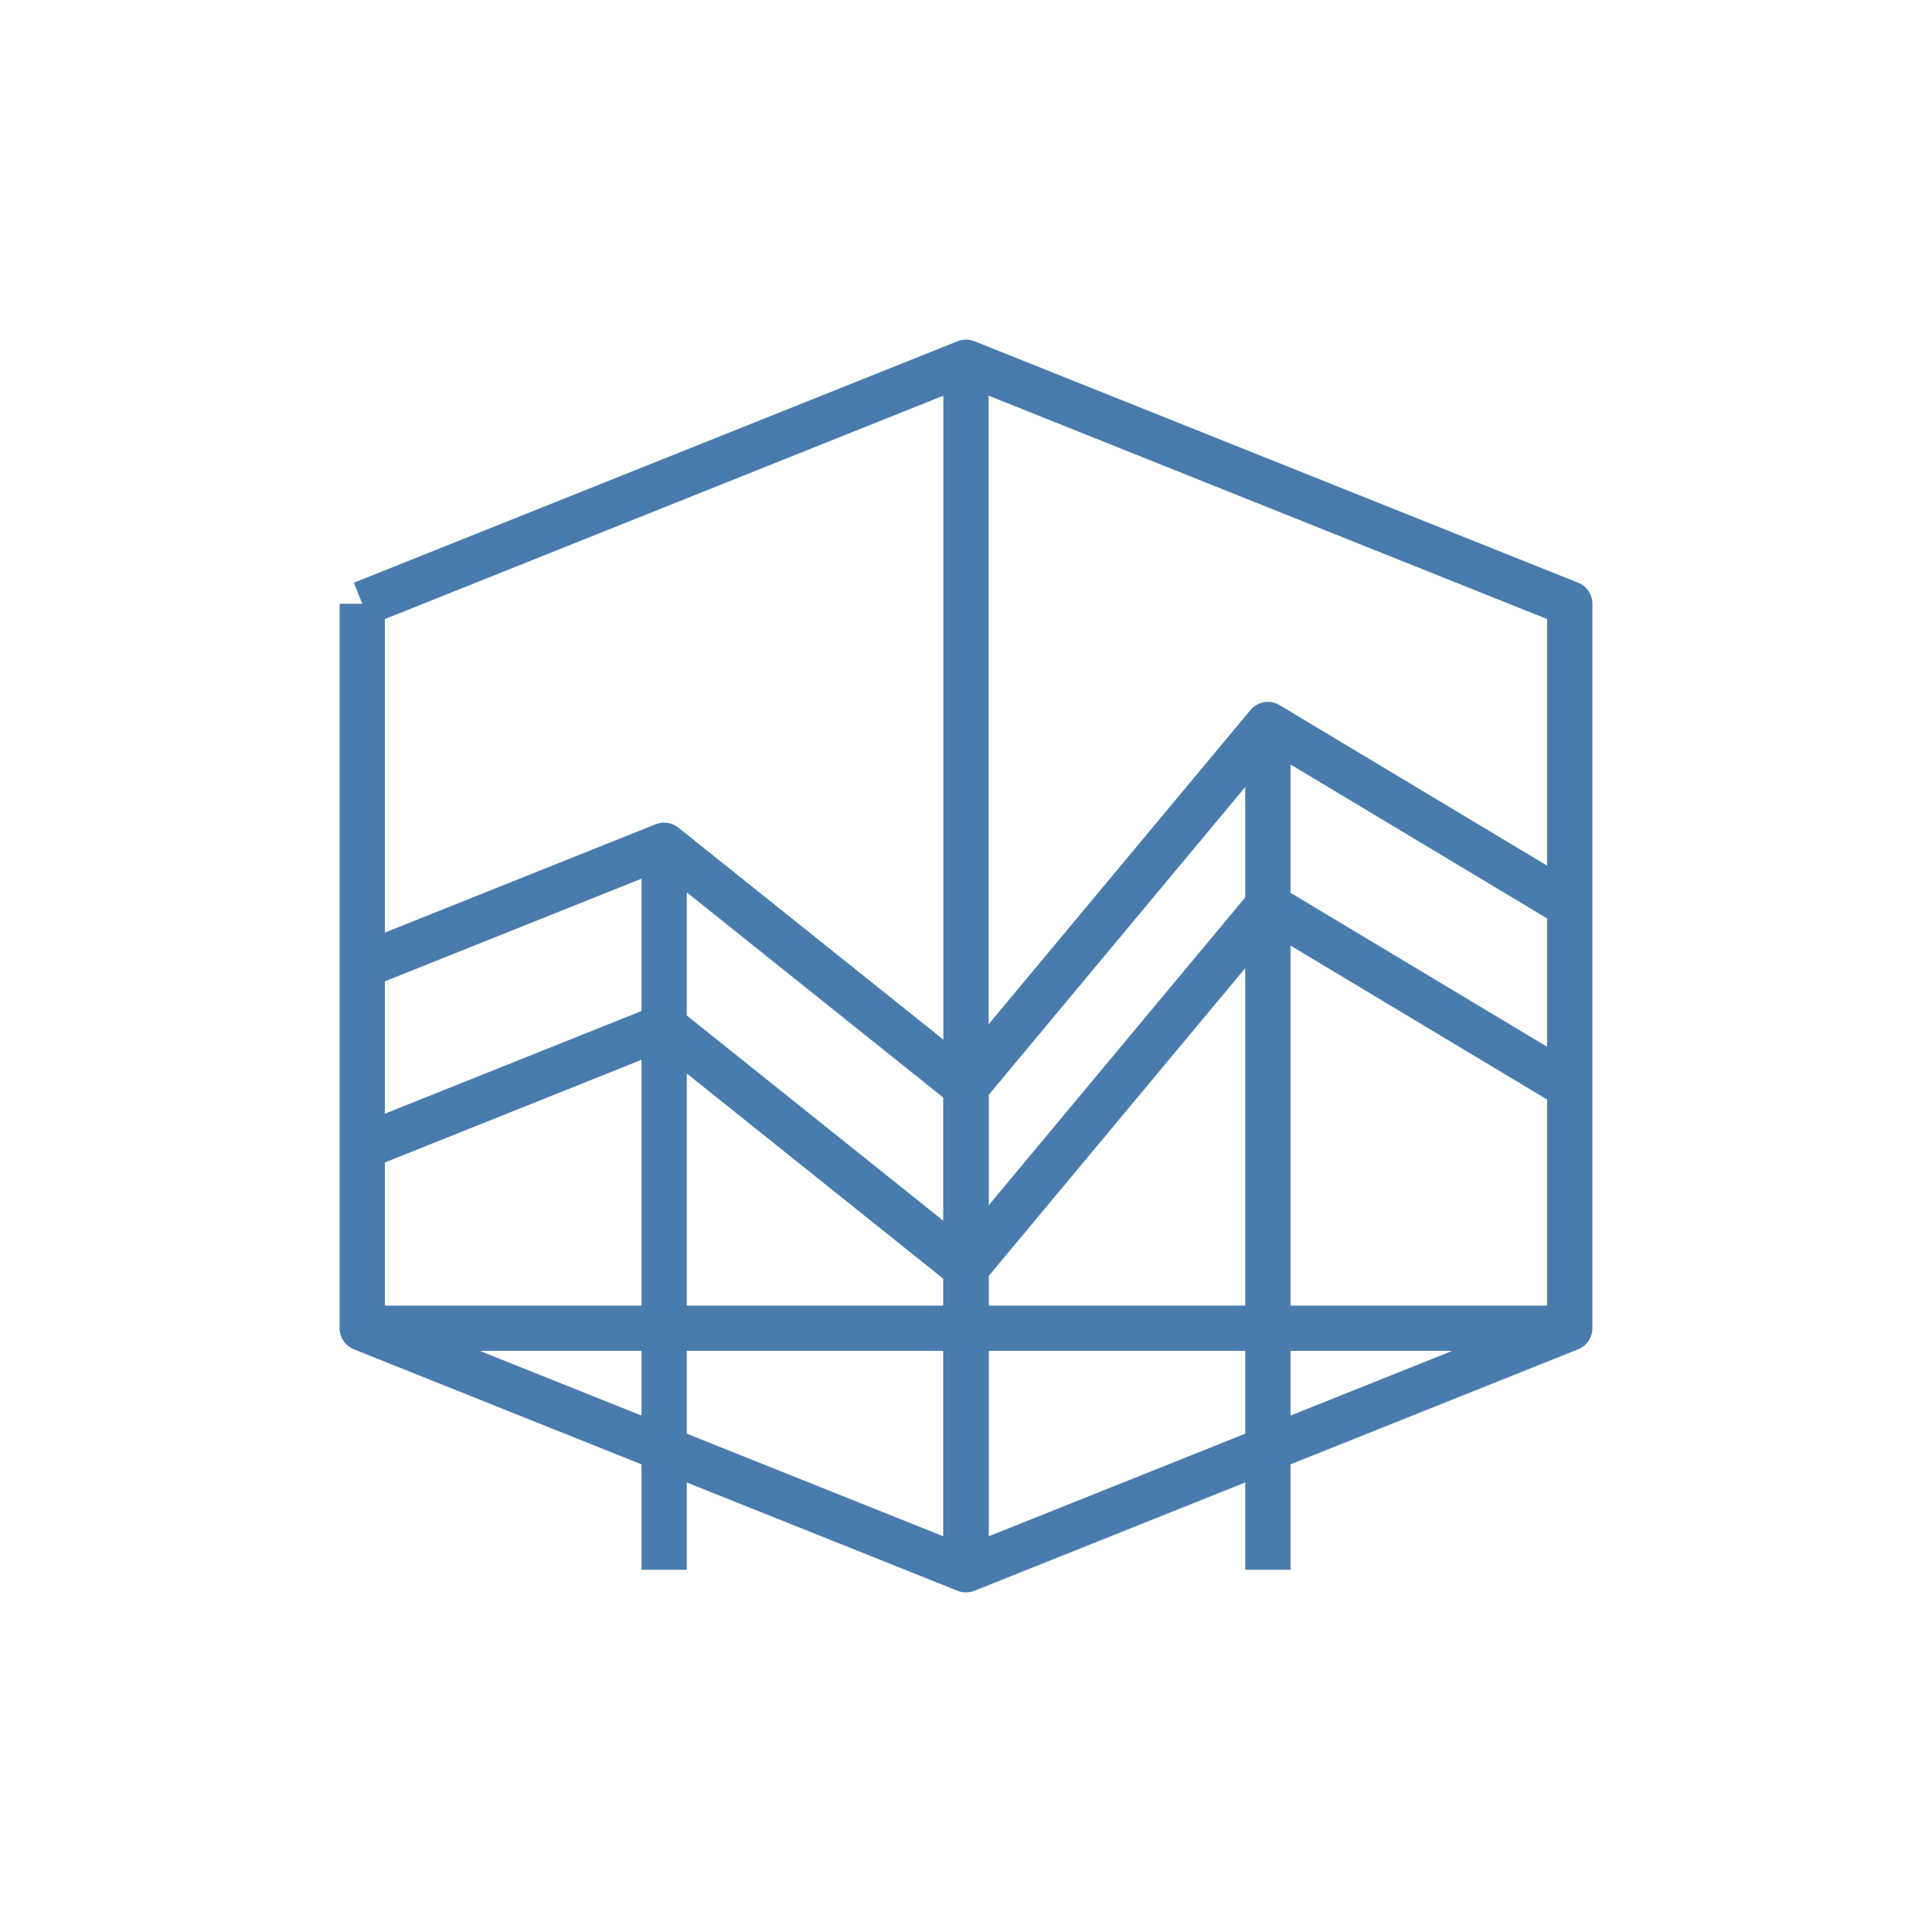
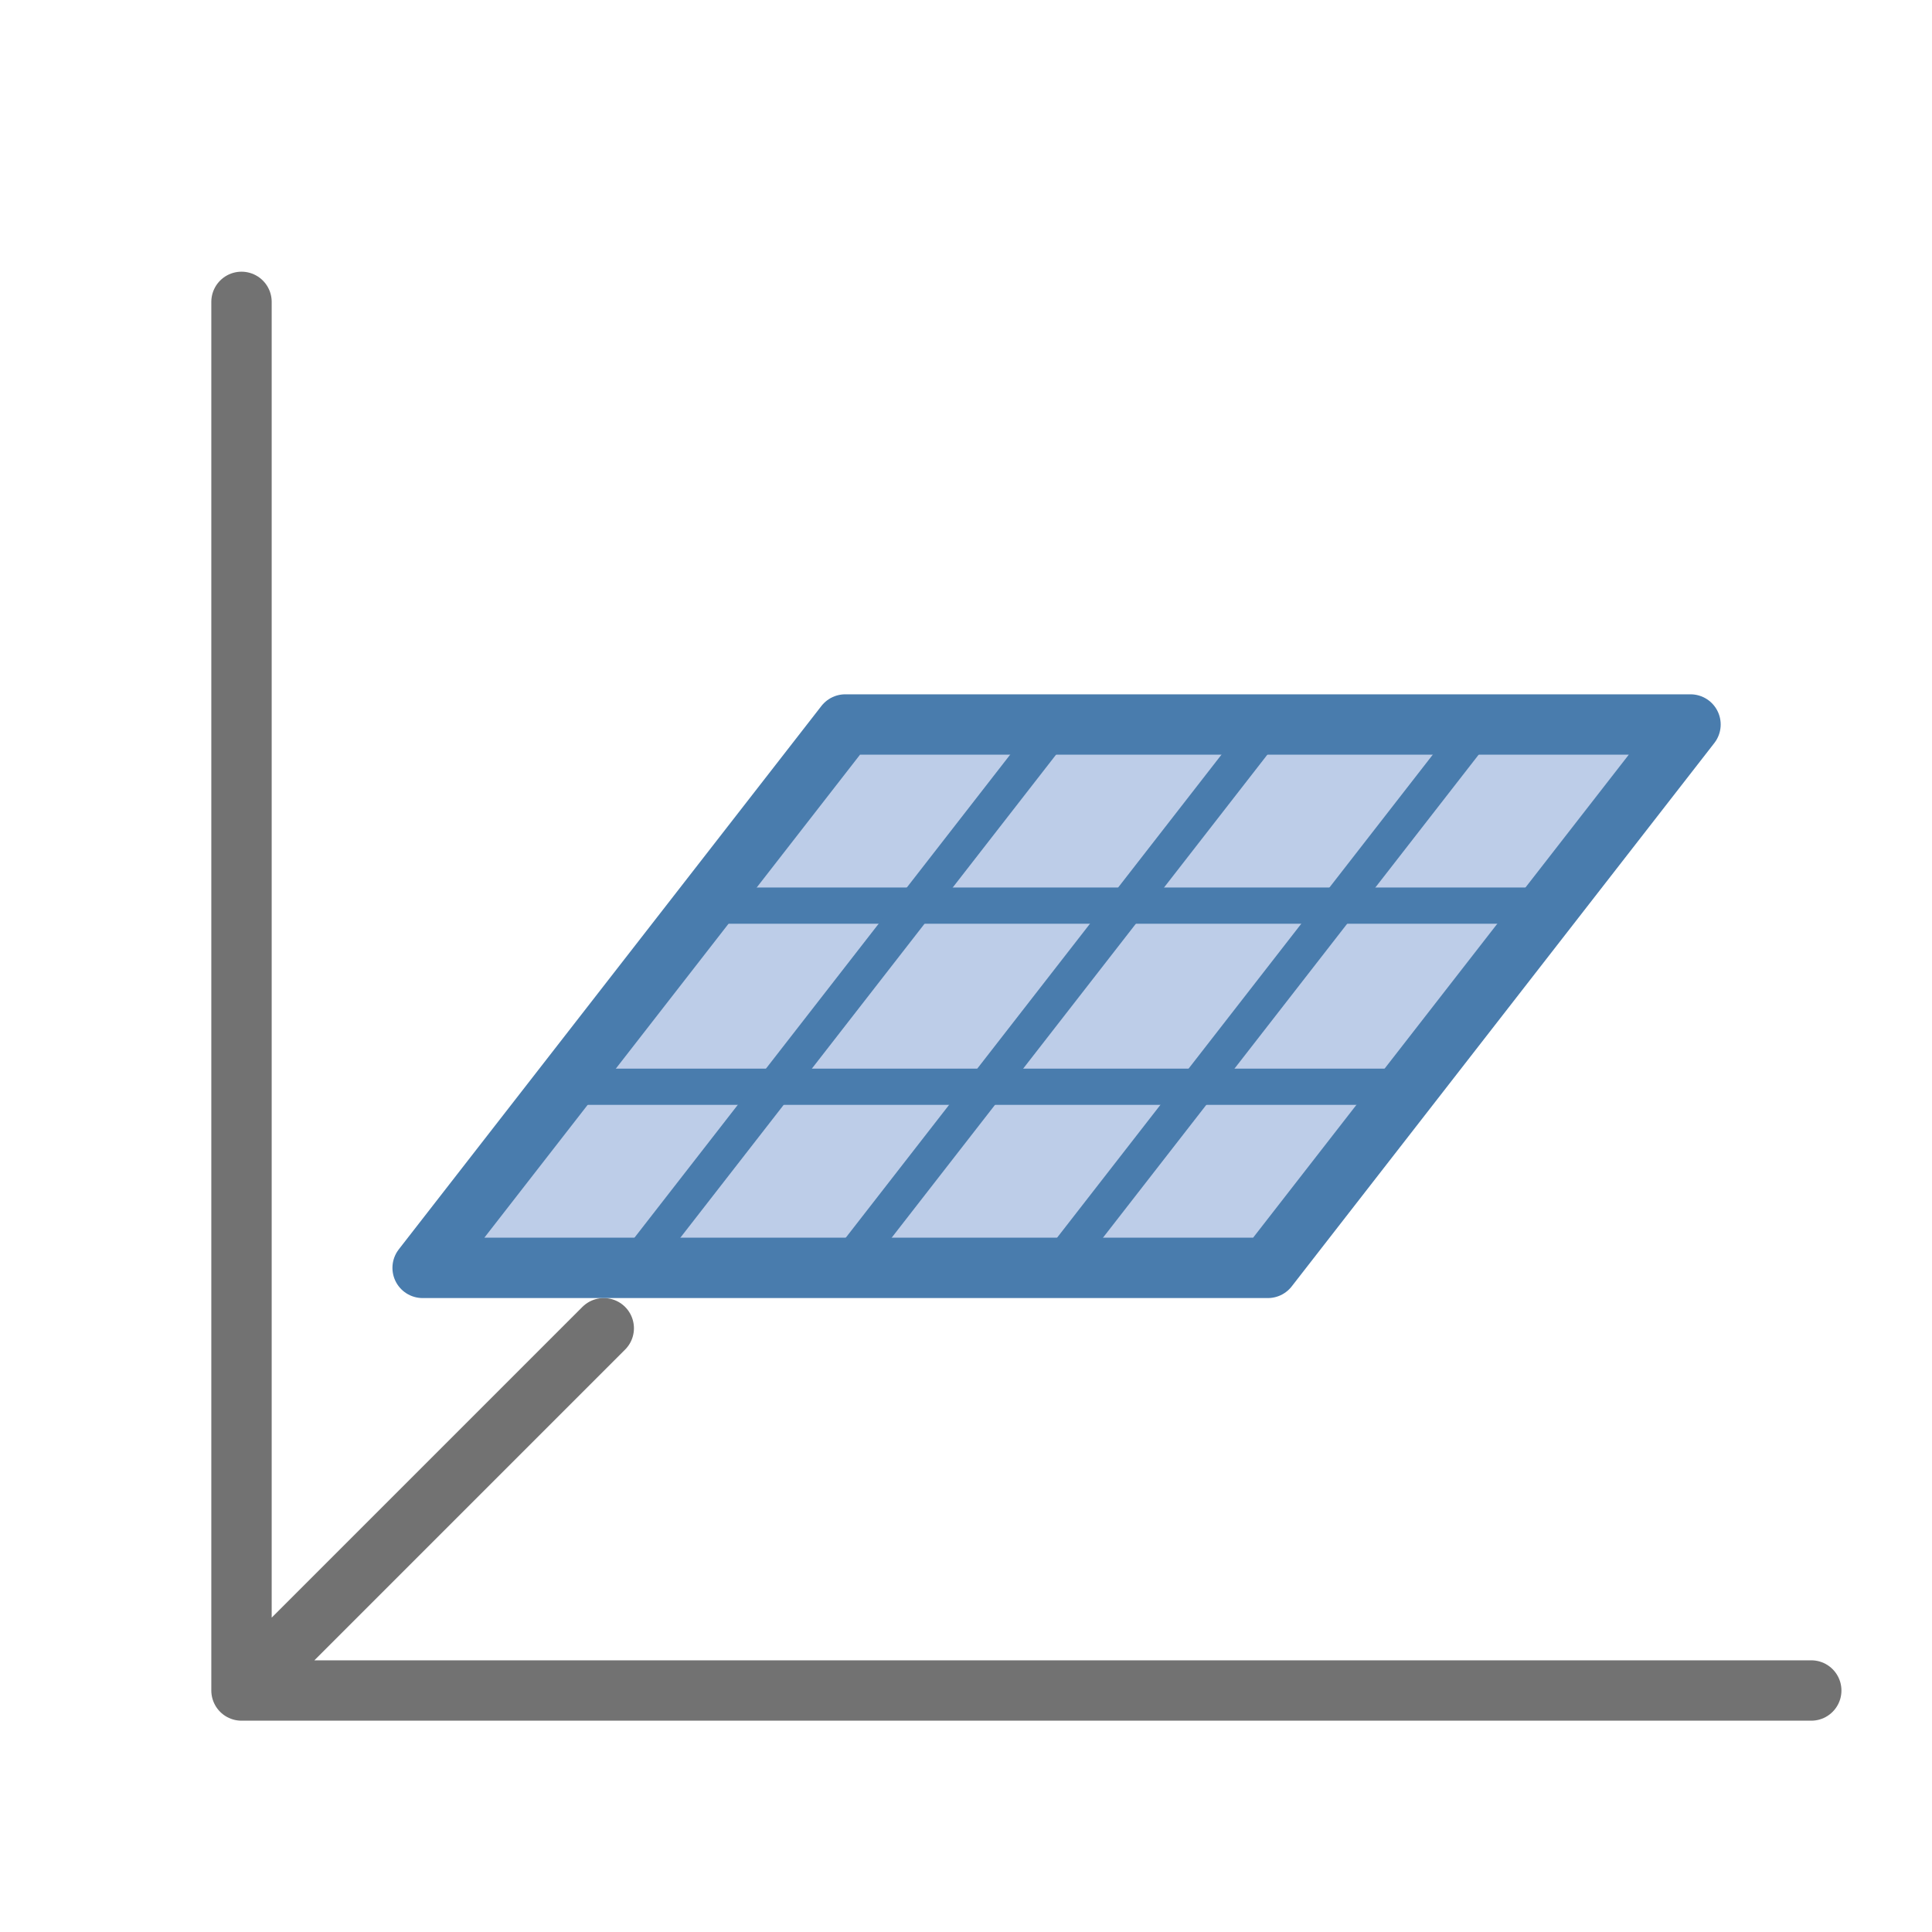
- <svg xmlns="http://www.w3.org/2000/svg" version="1.1" id="图层_1" x="0px" y="0px" width="64px" height="64px" viewBox="0 0 64 64" enable-background="new 0 0 64 64" xml:space="preserve">
-   <g stroke="#497CAD" stroke-width="1.5" fill="none" stroke-linejoin="round">
-     <polyline points="12,20 32,12 52,20 52,44 32,52 12,44 12,20" />
-     <polyline points="32,12 32,52" />
-     <polyline points="12,44 52,44" />
-     <polyline points="12,32 22,28 32,36 42,24 52,30" />
-     <polyline points="12,38 22,34 32,42 42,30 52,36" />
-     <polyline points="22,28 22,48 22,52" />
-     <polyline points="32,36 32,52" />
-     <polyline points="42,24 42,44 42,52" />
+ <svg xmlns="http://www.w3.org/2000/svg" width="64" height="64" viewBox="0 0 64 64">
+   <path d="M8 56V10M8 56H60M8 56L20 44" fill="none" stroke="#727272" stroke-width="2" stroke-linecap="round" stroke-linejoin="round" />
+   <path d="M14 42L28 24H56L42 42Z" fill="#BDCDE8" />
+   <g fill="none" stroke="#497CAD" stroke-width="1.2">
+     <path d="M18.6 36H46.6" />
+     <path d="M23.2 30H51.2" />
+     <path d="M21 42L35 24" />
+     <path d="M28 42L42 24" />
+     <path d="M35 42L49 24" />
  </g>
+   <path d="M14 42L28 24H56L42 42Z" fill="none" stroke="#497CAD" stroke-width="2" stroke-linejoin="round" />
</svg>
